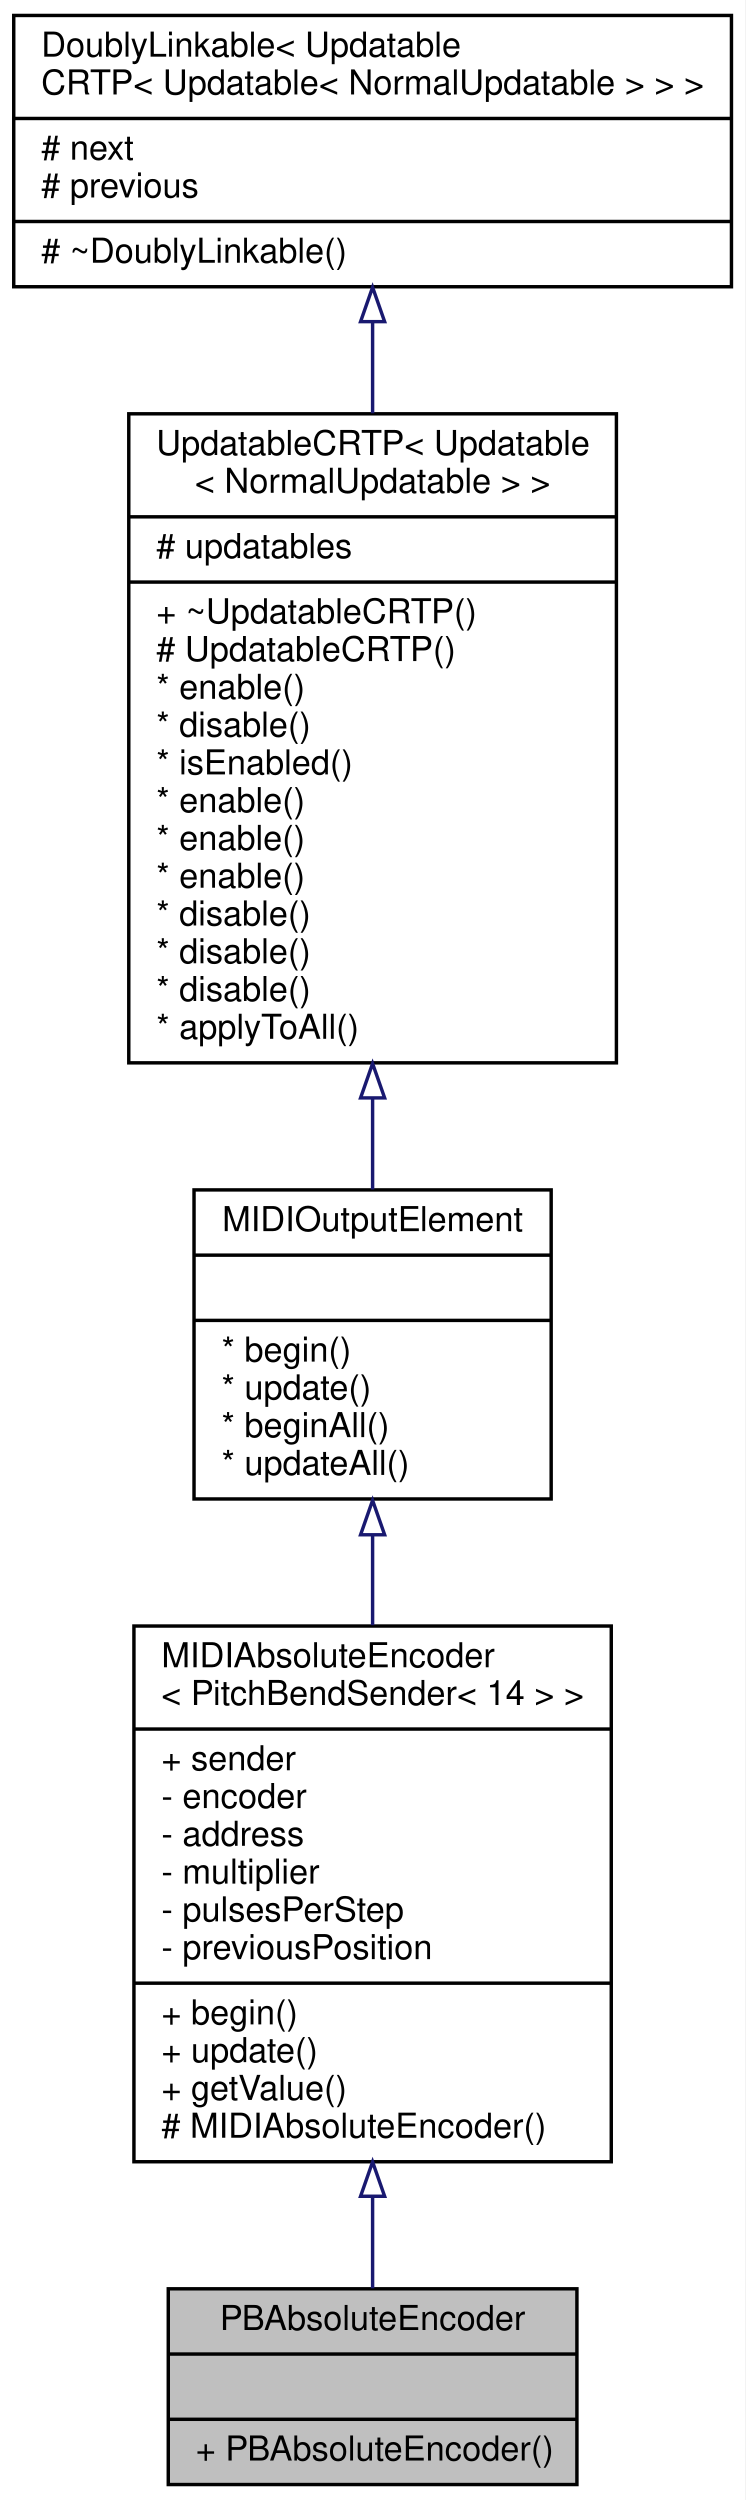
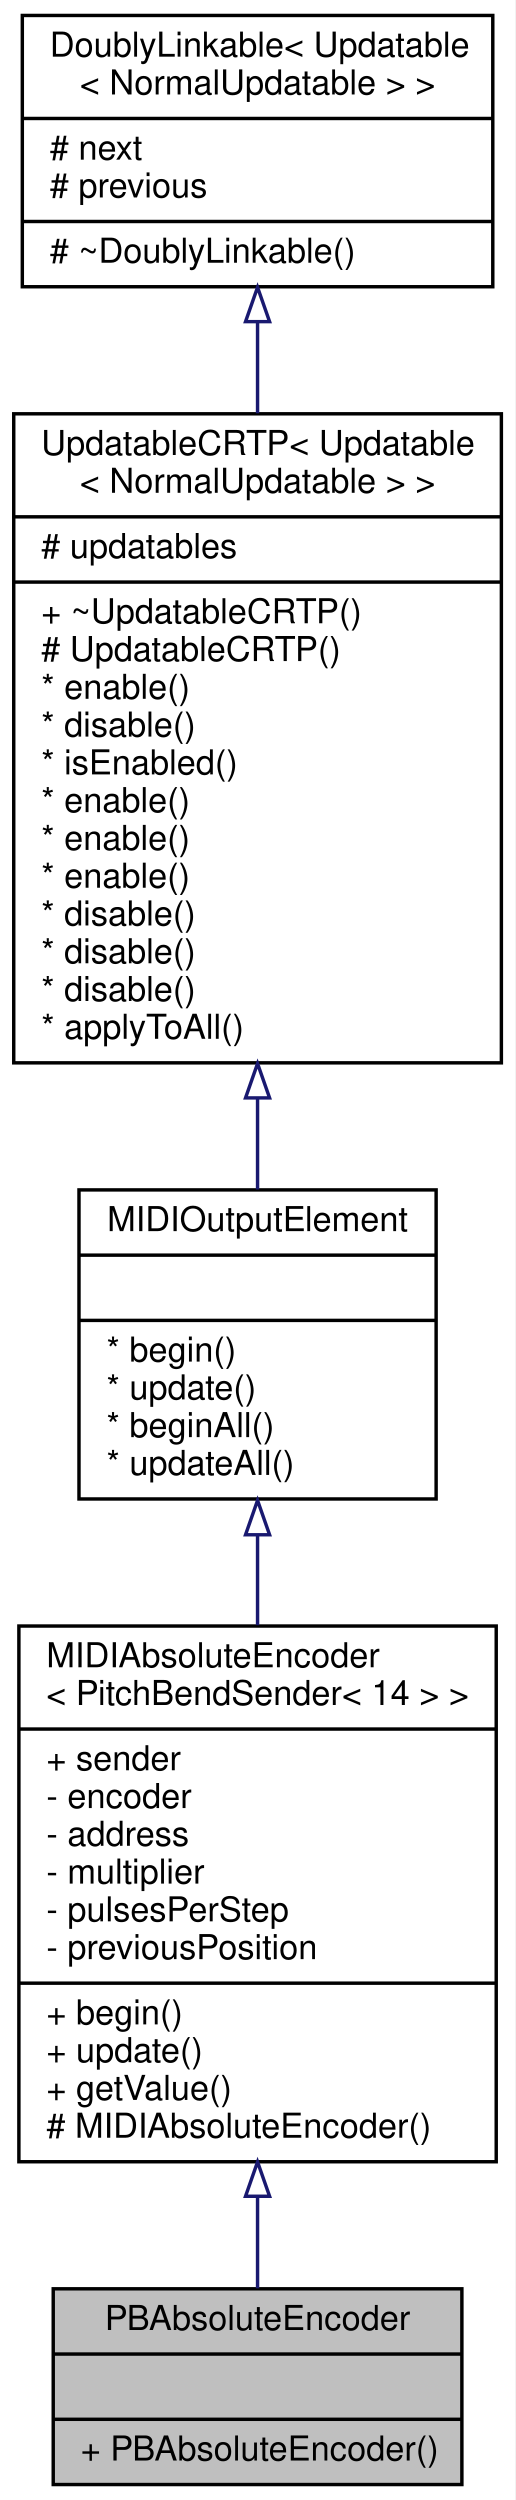
- <svg xmlns="http://www.w3.org/2000/svg" xmlns:xlink="http://www.w3.org/1999/xlink" width="217pt" height="728pt" viewBox="0.00 0.00 217.00 728.00">
+ <svg xmlns="http://www.w3.org/2000/svg" xmlns:xlink="http://www.w3.org/1999/xlink" width="150pt" height="728pt" viewBox="0.00 0.00 150.00 728.00">
  <g id="graph0" class="graph" transform="scale(1 1) rotate(0) translate(4 724)">
-     <polygon fill="#ffffff" stroke="transparent" points="-4,4 -4,-724 213,-724 213,4 -4,4" />
+     <polygon fill="#ffffff" stroke="transparent" points="-4,4 -4,-724 146,-724 146,4 -4,4" />
    <g id="node1" class="node">
      <g id="a_node1">
        <a xlink:title="A class of MIDIOutputElements that read the input of a quadrature (rotary) encoder and send out absol...">
-           <polygon fill="#bfbfbf" stroke="#000000" points="45,-.5 45,-57.5 164,-57.5 164,-.5 45,-.5" />
-           <text text-anchor="middle" x="104.5" y="-45.5" font-family="Helvetica,sans-Serif" font-size="10.00" fill="#000000">PBAbsoluteEncoder</text>
-           <polyline fill="none" stroke="#000000" points="45,-38.5 164,-38.5 " />
-           <text text-anchor="middle" x="104.5" y="-26.5" font-family="Helvetica,sans-Serif" font-size="10.00" fill="#000000"> </text>
-           <polyline fill="none" stroke="#000000" points="45,-19.5 164,-19.5 " />
-           <text text-anchor="start" x="53" y="-7.5" font-family="Helvetica,sans-Serif" font-size="10.00" fill="#000000">+ PBAbsoluteEncoder()</text>
+           <polygon fill="#bfbfbf" stroke="#000000" points="11.5,-.5 11.5,-57.5 130.5,-57.5 130.5,-.5 11.5,-.5" />
+           <text text-anchor="middle" x="71" y="-45.5" font-family="Helvetica,sans-Serif" font-size="10.00" fill="#000000">PBAbsoluteEncoder</text>
+           <polyline fill="none" stroke="#000000" points="11.5,-38.5 130.5,-38.5 " />
+           <text text-anchor="middle" x="71" y="-26.5" font-family="Helvetica,sans-Serif" font-size="10.00" fill="#000000"> </text>
+           <polyline fill="none" stroke="#000000" points="11.5,-19.5 130.5,-19.5 " />
+           <text text-anchor="start" x="19.5" y="-7.5" font-family="Helvetica,sans-Serif" font-size="10.00" fill="#000000">+ PBAbsoluteEncoder()</text>
        </a>
      </g>
    </g>
    <g id="node2" class="node">
      <g id="a_node2">
        <a xlink:href="../../dd/dcc/classMIDIAbsoluteEncoder.html" target="_top" xlink:title=" ">
-           <polygon fill="#ffffff" stroke="#000000" points="35,-94.5 35,-250.5 174,-250.5 174,-94.5 35,-94.5" />
-           <text text-anchor="start" x="43" y="-238.5" font-family="Helvetica,sans-Serif" font-size="10.00" fill="#000000">MIDIAbsoluteEncoder</text>
-           <text text-anchor="middle" x="104.5" y="-227.5" font-family="Helvetica,sans-Serif" font-size="10.00" fill="#000000">&lt; PitchBendSender&lt; 14 &gt; &gt;</text>
-           <polyline fill="none" stroke="#000000" points="35,-220.5 174,-220.5 " />
-           <text text-anchor="start" x="43" y="-208.5" font-family="Helvetica,sans-Serif" font-size="10.00" fill="#000000">+ sender</text>
-           <text text-anchor="start" x="43" y="-197.5" font-family="Helvetica,sans-Serif" font-size="10.00" fill="#000000">- encoder</text>
-           <text text-anchor="start" x="43" y="-186.5" font-family="Helvetica,sans-Serif" font-size="10.00" fill="#000000">- address</text>
-           <text text-anchor="start" x="43" y="-175.5" font-family="Helvetica,sans-Serif" font-size="10.00" fill="#000000">- multiplier</text>
-           <text text-anchor="start" x="43" y="-164.5" font-family="Helvetica,sans-Serif" font-size="10.00" fill="#000000">- pulsesPerStep</text>
-           <text text-anchor="start" x="43" y="-153.5" font-family="Helvetica,sans-Serif" font-size="10.00" fill="#000000">- previousPosition</text>
-           <polyline fill="none" stroke="#000000" points="35,-146.5 174,-146.5 " />
-           <text text-anchor="start" x="43" y="-134.5" font-family="Helvetica,sans-Serif" font-size="10.00" fill="#000000">+ begin()</text>
-           <text text-anchor="start" x="43" y="-123.5" font-family="Helvetica,sans-Serif" font-size="10.00" fill="#000000">+ update()</text>
-           <text text-anchor="start" x="43" y="-112.5" font-family="Helvetica,sans-Serif" font-size="10.00" fill="#000000">+ getValue()</text>
-           <text text-anchor="start" x="43" y="-101.5" font-family="Helvetica,sans-Serif" font-size="10.00" fill="#000000"># MIDIAbsoluteEncoder()</text>
+           <polygon fill="#ffffff" stroke="#000000" points="1.5,-94.5 1.5,-250.5 140.5,-250.5 140.5,-94.5 1.5,-94.5" />
+           <text text-anchor="start" x="9.5" y="-238.5" font-family="Helvetica,sans-Serif" font-size="10.00" fill="#000000">MIDIAbsoluteEncoder</text>
+           <text text-anchor="middle" x="71" y="-227.5" font-family="Helvetica,sans-Serif" font-size="10.00" fill="#000000">&lt; PitchBendSender&lt; 14 &gt; &gt;</text>
+           <polyline fill="none" stroke="#000000" points="1.5,-220.5 140.5,-220.5 " />
+           <text text-anchor="start" x="9.5" y="-208.5" font-family="Helvetica,sans-Serif" font-size="10.00" fill="#000000">+ sender</text>
+           <text text-anchor="start" x="9.5" y="-197.5" font-family="Helvetica,sans-Serif" font-size="10.00" fill="#000000">- encoder</text>
+           <text text-anchor="start" x="9.5" y="-186.5" font-family="Helvetica,sans-Serif" font-size="10.00" fill="#000000">- address</text>
+           <text text-anchor="start" x="9.5" y="-175.5" font-family="Helvetica,sans-Serif" font-size="10.00" fill="#000000">- multiplier</text>
+           <text text-anchor="start" x="9.5" y="-164.5" font-family="Helvetica,sans-Serif" font-size="10.00" fill="#000000">- pulsesPerStep</text>
+           <text text-anchor="start" x="9.5" y="-153.5" font-family="Helvetica,sans-Serif" font-size="10.00" fill="#000000">- previousPosition</text>
+           <polyline fill="none" stroke="#000000" points="1.5,-146.5 140.5,-146.5 " />
+           <text text-anchor="start" x="9.5" y="-134.5" font-family="Helvetica,sans-Serif" font-size="10.00" fill="#000000">+ begin()</text>
+           <text text-anchor="start" x="9.5" y="-123.5" font-family="Helvetica,sans-Serif" font-size="10.00" fill="#000000">+ update()</text>
+           <text text-anchor="start" x="9.5" y="-112.5" font-family="Helvetica,sans-Serif" font-size="10.00" fill="#000000">+ getValue()</text>
+           <text text-anchor="start" x="9.5" y="-101.5" font-family="Helvetica,sans-Serif" font-size="10.00" fill="#000000"># MIDIAbsoluteEncoder()</text>
        </a>
      </g>
    </g>
    <g id="edge1" class="edge">
-       <path fill="none" stroke="#191970" d="M104.5,-84.37C104.5,-74.809 104.5,-65.658 104.5,-57.646" />
-       <polygon fill="none" stroke="#191970" points="101,-84.451 104.5,-94.451 108,-84.451 101,-84.451" />
+       <path fill="none" stroke="#191970" d="M71,-84.37C71,-74.809 71,-65.658 71,-57.646" />
+       <polygon fill="none" stroke="#191970" points="67.5,-84.451 71,-94.451 74.5,-84.451 67.5,-84.451" />
    </g>
    <g id="node3" class="node">
      <g id="a_node3">
        <a xlink:href="../../d1/d55/classAH_1_1Updatable.html" target="_top" xlink:title=" ">
-           <polygon fill="#ffffff" stroke="#000000" points="52.5,-287.5 52.5,-377.5 156.5,-377.5 156.5,-287.5 52.5,-287.5" />
-           <text text-anchor="middle" x="104.5" y="-365.5" font-family="Helvetica,sans-Serif" font-size="10.00" fill="#000000">MIDIOutputElement</text>
-           <polyline fill="none" stroke="#000000" points="52.5,-358.5 156.5,-358.5 " />
-           <text text-anchor="middle" x="104.5" y="-346.5" font-family="Helvetica,sans-Serif" font-size="10.00" fill="#000000"> </text>
-           <polyline fill="none" stroke="#000000" points="52.5,-339.5 156.5,-339.5 " />
-           <text text-anchor="start" x="60.5" y="-327.5" font-family="Helvetica,sans-Serif" font-size="10.00" fill="#000000">* begin()</text>
-           <text text-anchor="start" x="60.5" y="-316.5" font-family="Helvetica,sans-Serif" font-size="10.00" fill="#000000">* update()</text>
-           <text text-anchor="start" x="60.5" y="-305.5" font-family="Helvetica,sans-Serif" font-size="10.00" fill="#000000">* beginAll()</text>
-           <text text-anchor="start" x="60.5" y="-294.5" font-family="Helvetica,sans-Serif" font-size="10.00" fill="#000000">* updateAll()</text>
+           <polygon fill="#ffffff" stroke="#000000" points="19,-287.5 19,-377.5 123,-377.5 123,-287.5 19,-287.5" />
+           <text text-anchor="middle" x="71" y="-365.5" font-family="Helvetica,sans-Serif" font-size="10.00" fill="#000000">MIDIOutputElement</text>
+           <polyline fill="none" stroke="#000000" points="19,-358.5 123,-358.5 " />
+           <text text-anchor="middle" x="71" y="-346.5" font-family="Helvetica,sans-Serif" font-size="10.00" fill="#000000"> </text>
+           <polyline fill="none" stroke="#000000" points="19,-339.5 123,-339.5 " />
+           <text text-anchor="start" x="27" y="-327.5" font-family="Helvetica,sans-Serif" font-size="10.00" fill="#000000">* begin()</text>
+           <text text-anchor="start" x="27" y="-316.5" font-family="Helvetica,sans-Serif" font-size="10.00" fill="#000000">* update()</text>
+           <text text-anchor="start" x="27" y="-305.5" font-family="Helvetica,sans-Serif" font-size="10.00" fill="#000000">* beginAll()</text>
+           <text text-anchor="start" x="27" y="-294.5" font-family="Helvetica,sans-Serif" font-size="10.00" fill="#000000">* updateAll()</text>
        </a>
      </g>
    </g>
    <g id="edge2" class="edge">
-       <path fill="none" stroke="#191970" d="M104.5,-276.964C104.5,-268.483 104.5,-259.597 104.5,-250.739" />
-       <polygon fill="none" stroke="#191970" points="101,-277.078 104.5,-287.078 108,-277.078 101,-277.078" />
+       <path fill="none" stroke="#191970" d="M71,-276.964C71,-268.483 71,-259.597 71,-250.739" />
+       <polygon fill="none" stroke="#191970" points="67.5,-277.078 71,-287.078 74.5,-277.078 67.5,-277.078" />
    </g>
    <g id="node4" class="node">
      <g id="a_node4">
        <a xlink:href="../../d8/d1a/classAH_1_1UpdatableCRTP.html" target="_top" xlink:title=" ">
-           <polygon fill="#ffffff" stroke="#000000" points="33.5,-414.5 33.5,-603.5 175.5,-603.5 175.5,-414.5 33.5,-414.5" />
-           <text text-anchor="start" x="41.5" y="-591.5" font-family="Helvetica,sans-Serif" font-size="10.00" fill="#000000">UpdatableCRTP&lt; Updatable</text>
-           <text text-anchor="middle" x="104.5" y="-580.5" font-family="Helvetica,sans-Serif" font-size="10.00" fill="#000000">&lt; NormalUpdatable &gt; &gt;</text>
-           <polyline fill="none" stroke="#000000" points="33.5,-573.5 175.5,-573.5 " />
-           <text text-anchor="start" x="41.5" y="-561.5" font-family="Helvetica,sans-Serif" font-size="10.00" fill="#000000"># updatables</text>
-           <polyline fill="none" stroke="#000000" points="33.5,-554.5 175.5,-554.5 " />
-           <text text-anchor="start" x="41.5" y="-542.5" font-family="Helvetica,sans-Serif" font-size="10.00" fill="#000000">+ ~UpdatableCRTP()</text>
-           <text text-anchor="start" x="41.5" y="-531.5" font-family="Helvetica,sans-Serif" font-size="10.00" fill="#000000"># UpdatableCRTP()</text>
-           <text text-anchor="start" x="41.5" y="-520.5" font-family="Helvetica,sans-Serif" font-size="10.00" fill="#000000">* enable()</text>
-           <text text-anchor="start" x="41.5" y="-509.5" font-family="Helvetica,sans-Serif" font-size="10.00" fill="#000000">* disable()</text>
-           <text text-anchor="start" x="41.5" y="-498.5" font-family="Helvetica,sans-Serif" font-size="10.00" fill="#000000">* isEnabled()</text>
-           <text text-anchor="start" x="41.5" y="-487.5" font-family="Helvetica,sans-Serif" font-size="10.00" fill="#000000">* enable()</text>
-           <text text-anchor="start" x="41.5" y="-476.5" font-family="Helvetica,sans-Serif" font-size="10.00" fill="#000000">* enable()</text>
-           <text text-anchor="start" x="41.5" y="-465.5" font-family="Helvetica,sans-Serif" font-size="10.00" fill="#000000">* enable()</text>
-           <text text-anchor="start" x="41.5" y="-454.5" font-family="Helvetica,sans-Serif" font-size="10.00" fill="#000000">* disable()</text>
-           <text text-anchor="start" x="41.5" y="-443.5" font-family="Helvetica,sans-Serif" font-size="10.00" fill="#000000">* disable()</text>
-           <text text-anchor="start" x="41.5" y="-432.5" font-family="Helvetica,sans-Serif" font-size="10.00" fill="#000000">* disable()</text>
-           <text text-anchor="start" x="41.5" y="-421.5" font-family="Helvetica,sans-Serif" font-size="10.00" fill="#000000">* applyToAll()</text>
+           <polygon fill="#ffffff" stroke="#000000" points="0,-414.5 0,-603.5 142,-603.5 142,-414.5 0,-414.5" />
+           <text text-anchor="start" x="8" y="-591.5" font-family="Helvetica,sans-Serif" font-size="10.00" fill="#000000">UpdatableCRTP&lt; Updatable</text>
+           <text text-anchor="middle" x="71" y="-580.5" font-family="Helvetica,sans-Serif" font-size="10.00" fill="#000000">&lt; NormalUpdatable &gt; &gt;</text>
+           <polyline fill="none" stroke="#000000" points="0,-573.5 142,-573.5 " />
+           <text text-anchor="start" x="8" y="-561.5" font-family="Helvetica,sans-Serif" font-size="10.00" fill="#000000"># updatables</text>
+           <polyline fill="none" stroke="#000000" points="0,-554.5 142,-554.5 " />
+           <text text-anchor="start" x="8" y="-542.5" font-family="Helvetica,sans-Serif" font-size="10.00" fill="#000000">+ ~UpdatableCRTP()</text>
+           <text text-anchor="start" x="8" y="-531.5" font-family="Helvetica,sans-Serif" font-size="10.00" fill="#000000"># UpdatableCRTP()</text>
+           <text text-anchor="start" x="8" y="-520.5" font-family="Helvetica,sans-Serif" font-size="10.00" fill="#000000">* enable()</text>
+           <text text-anchor="start" x="8" y="-509.5" font-family="Helvetica,sans-Serif" font-size="10.00" fill="#000000">* disable()</text>
+           <text text-anchor="start" x="8" y="-498.5" font-family="Helvetica,sans-Serif" font-size="10.00" fill="#000000">* isEnabled()</text>
+           <text text-anchor="start" x="8" y="-487.5" font-family="Helvetica,sans-Serif" font-size="10.00" fill="#000000">* enable()</text>
+           <text text-anchor="start" x="8" y="-476.5" font-family="Helvetica,sans-Serif" font-size="10.00" fill="#000000">* enable()</text>
+           <text text-anchor="start" x="8" y="-465.5" font-family="Helvetica,sans-Serif" font-size="10.00" fill="#000000">* enable()</text>
+           <text text-anchor="start" x="8" y="-454.5" font-family="Helvetica,sans-Serif" font-size="10.00" fill="#000000">* disable()</text>
+           <text text-anchor="start" x="8" y="-443.5" font-family="Helvetica,sans-Serif" font-size="10.00" fill="#000000">* disable()</text>
+           <text text-anchor="start" x="8" y="-432.5" font-family="Helvetica,sans-Serif" font-size="10.00" fill="#000000">* disable()</text>
+           <text text-anchor="start" x="8" y="-421.5" font-family="Helvetica,sans-Serif" font-size="10.00" fill="#000000">* applyToAll()</text>
        </a>
      </g>
    </g>
    <g id="edge3" class="edge">
-       <path fill="none" stroke="#191970" d="M104.5,-404.184C104.5,-394.942 104.5,-385.95 104.5,-377.636" />
-       <polygon fill="none" stroke="#191970" points="101,-404.291 104.5,-414.291 108,-404.291 101,-404.291" />
+       <path fill="none" stroke="#191970" d="M71,-404.184C71,-394.942 71,-385.95 71,-377.636" />
+       <polygon fill="none" stroke="#191970" points="67.5,-404.291 71,-414.291 74.5,-404.291 67.5,-404.291" />
    </g>
    <g id="node5" class="node">
      <g id="a_node5">
        <a xlink:href="../../d4/d23/classDoublyLinkable.html" target="_top" xlink:title=" ">
-           <polygon fill="#ffffff" stroke="#000000" points="0,-640.5 0,-719.5 209,-719.5 209,-640.5 0,-640.5" />
-           <text text-anchor="start" x="8" y="-707.5" font-family="Helvetica,sans-Serif" font-size="10.00" fill="#000000">DoublyLinkable&lt; Updatable</text>
-           <text text-anchor="middle" x="104.5" y="-696.5" font-family="Helvetica,sans-Serif" font-size="10.00" fill="#000000">CRTP&lt; Updatable&lt; NormalUpdatable &gt; &gt; &gt;</text>
-           <polyline fill="none" stroke="#000000" points="0,-689.5 209,-689.5 " />
-           <text text-anchor="start" x="8" y="-677.5" font-family="Helvetica,sans-Serif" font-size="10.00" fill="#000000"># next</text>
-           <text text-anchor="start" x="8" y="-666.5" font-family="Helvetica,sans-Serif" font-size="10.00" fill="#000000"># previous</text>
-           <polyline fill="none" stroke="#000000" points="0,-659.5 209,-659.5 " />
-           <text text-anchor="start" x="8" y="-647.5" font-family="Helvetica,sans-Serif" font-size="10.00" fill="#000000"># ~DoublyLinkable()</text>
+           <polygon fill="#ffffff" stroke="#000000" points="2.5,-640.5 2.5,-719.5 139.5,-719.5 139.5,-640.5 2.5,-640.5" />
+           <text text-anchor="start" x="10.5" y="-707.5" font-family="Helvetica,sans-Serif" font-size="10.00" fill="#000000">DoublyLinkable&lt; Updatable</text>
+           <text text-anchor="middle" x="71" y="-696.5" font-family="Helvetica,sans-Serif" font-size="10.00" fill="#000000">&lt; NormalUpdatable &gt; &gt;</text>
+           <polyline fill="none" stroke="#000000" points="2.5,-689.5 139.5,-689.5 " />
+           <text text-anchor="start" x="10.5" y="-677.5" font-family="Helvetica,sans-Serif" font-size="10.00" fill="#000000"># next</text>
+           <text text-anchor="start" x="10.5" y="-666.5" font-family="Helvetica,sans-Serif" font-size="10.00" fill="#000000"># previous</text>
+           <polyline fill="none" stroke="#000000" points="2.5,-659.5 139.5,-659.5 " />
+           <text text-anchor="start" x="10.5" y="-647.5" font-family="Helvetica,sans-Serif" font-size="10.00" fill="#000000"># ~DoublyLinkable()</text>
        </a>
      </g>
    </g>
    <g id="edge4" class="edge">
-       <path fill="none" stroke="#191970" d="M104.5,-630.33C104.5,-621.868 104.5,-612.834 104.5,-603.659" />
-       <polygon fill="none" stroke="#191970" points="101,-630.339 104.5,-640.339 108,-630.339 101,-630.339" />
+       <path fill="none" stroke="#191970" d="M71,-630.33C71,-621.868 71,-612.834 71,-603.659" />
+       <polygon fill="none" stroke="#191970" points="67.5,-630.339 71,-640.339 74.5,-630.339 67.5,-630.339" />
    </g>
  </g>
</svg>
